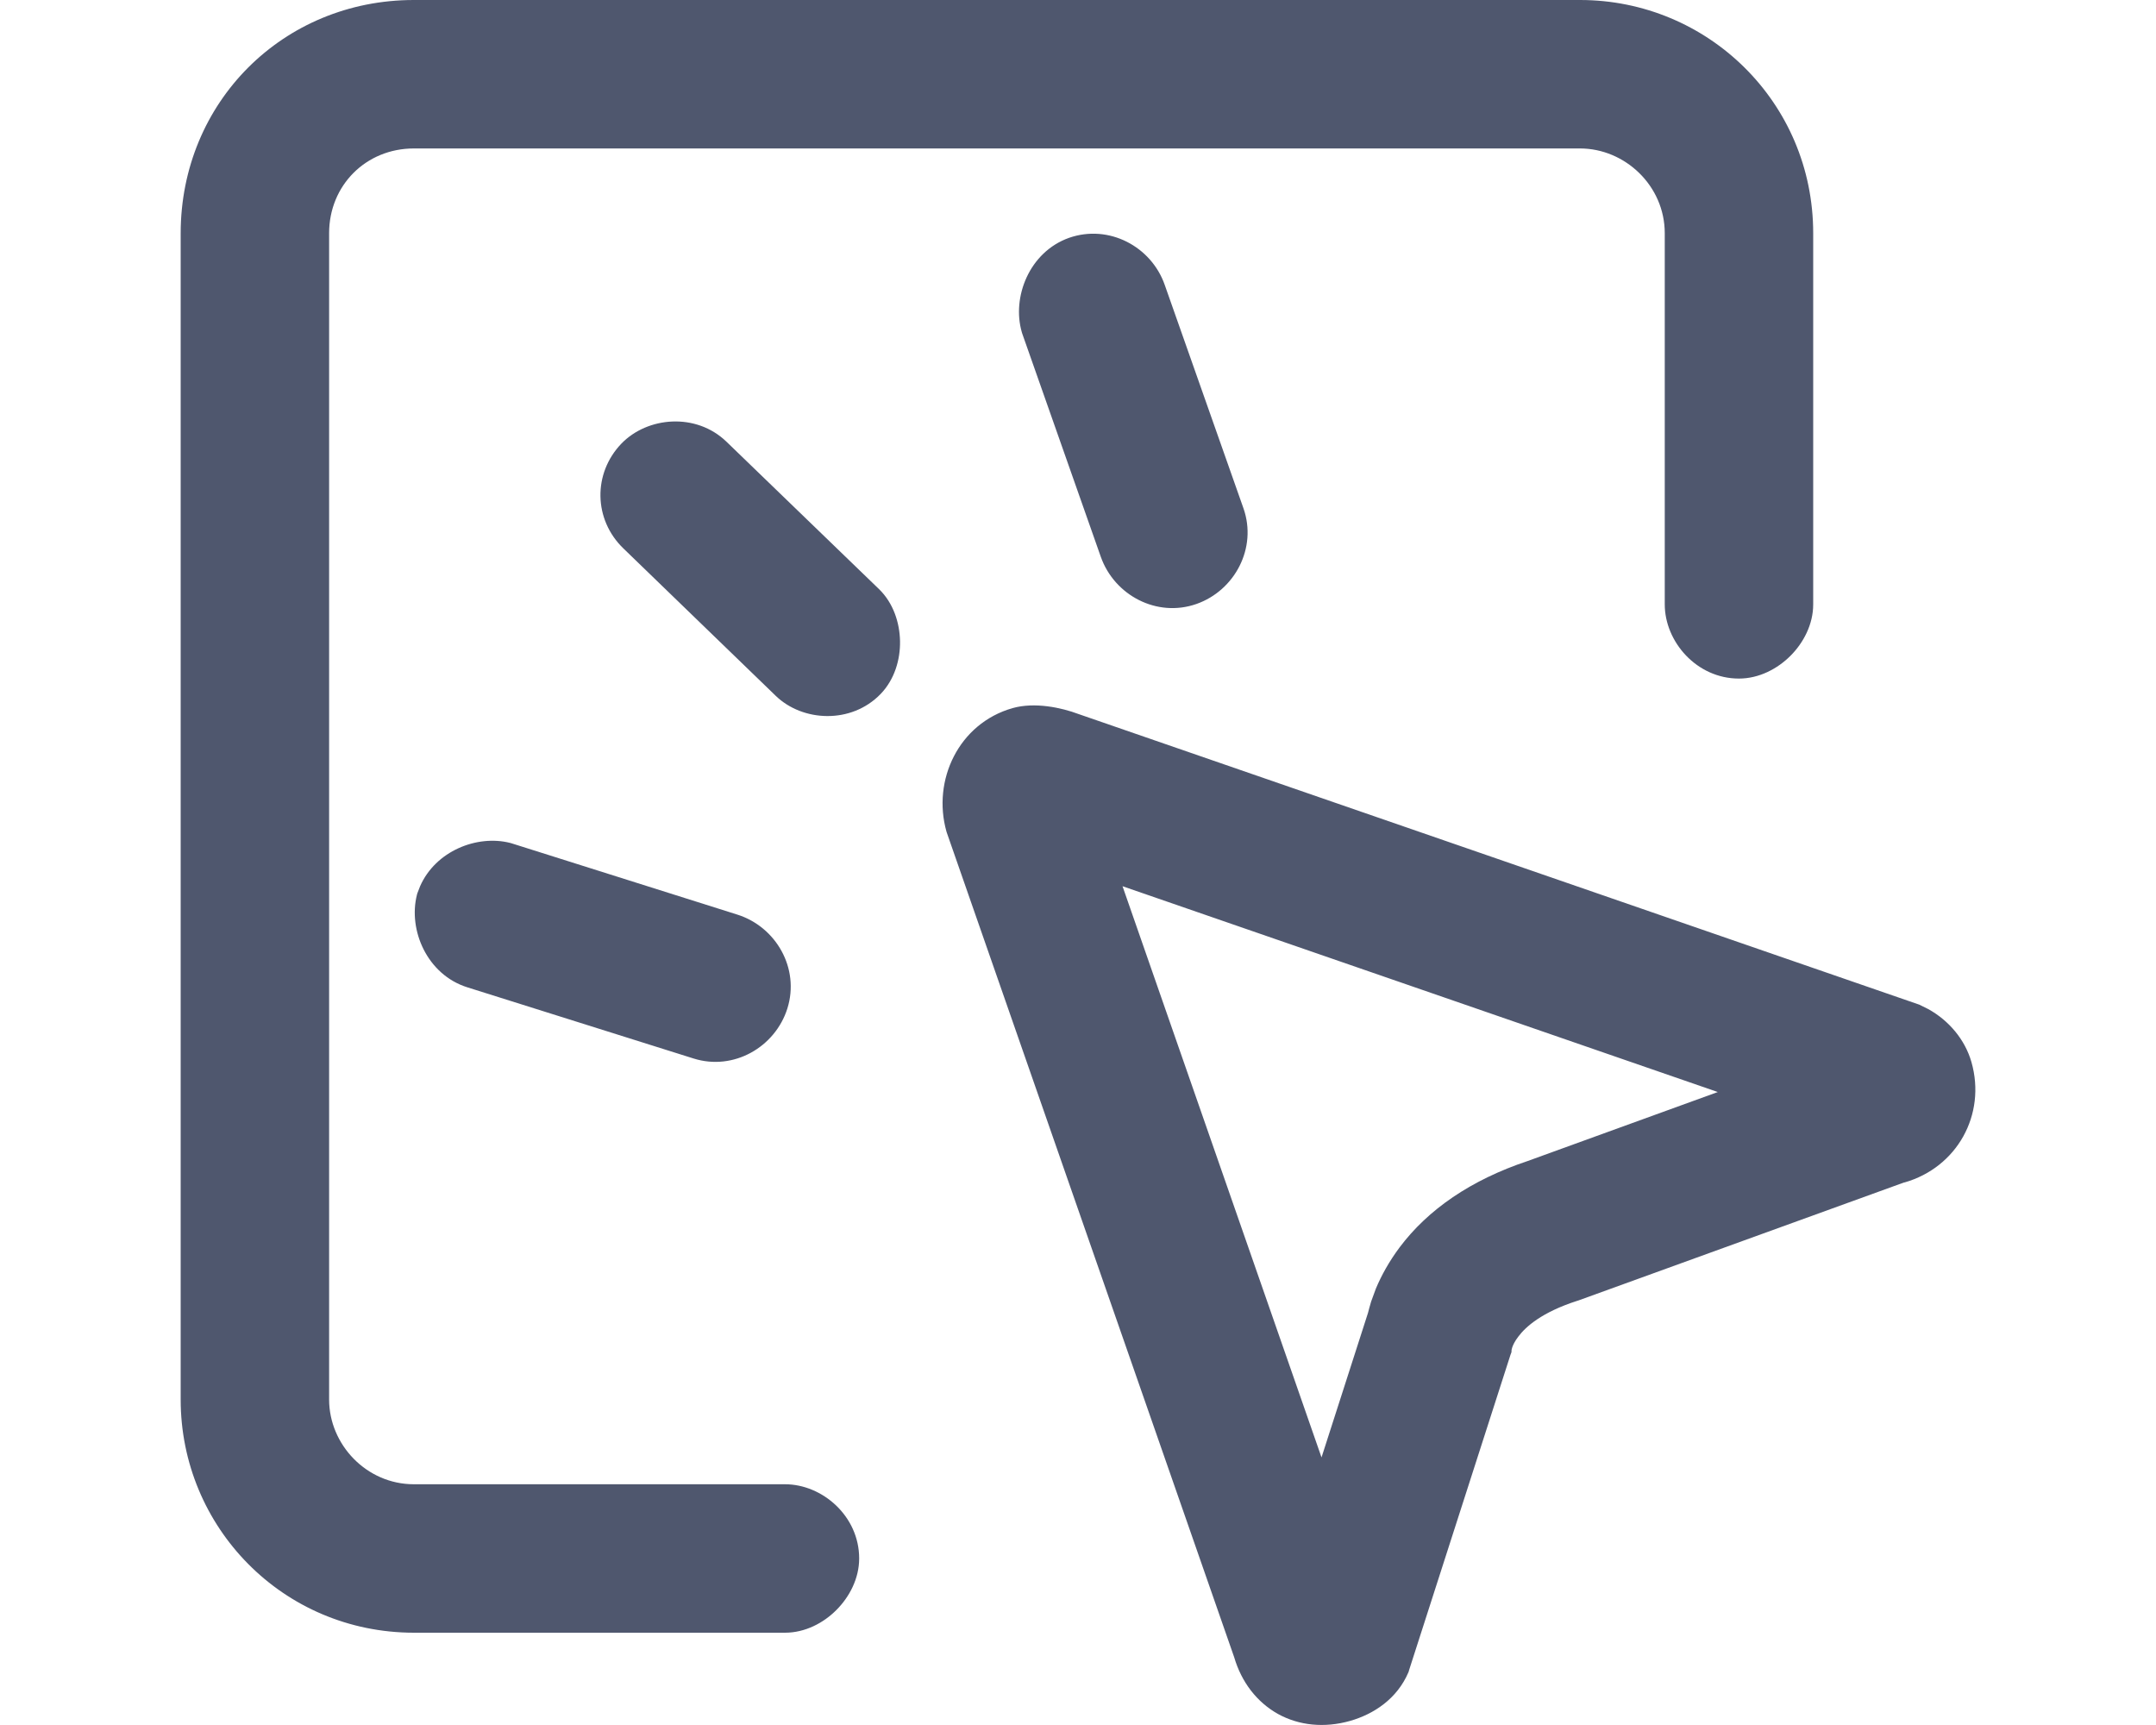
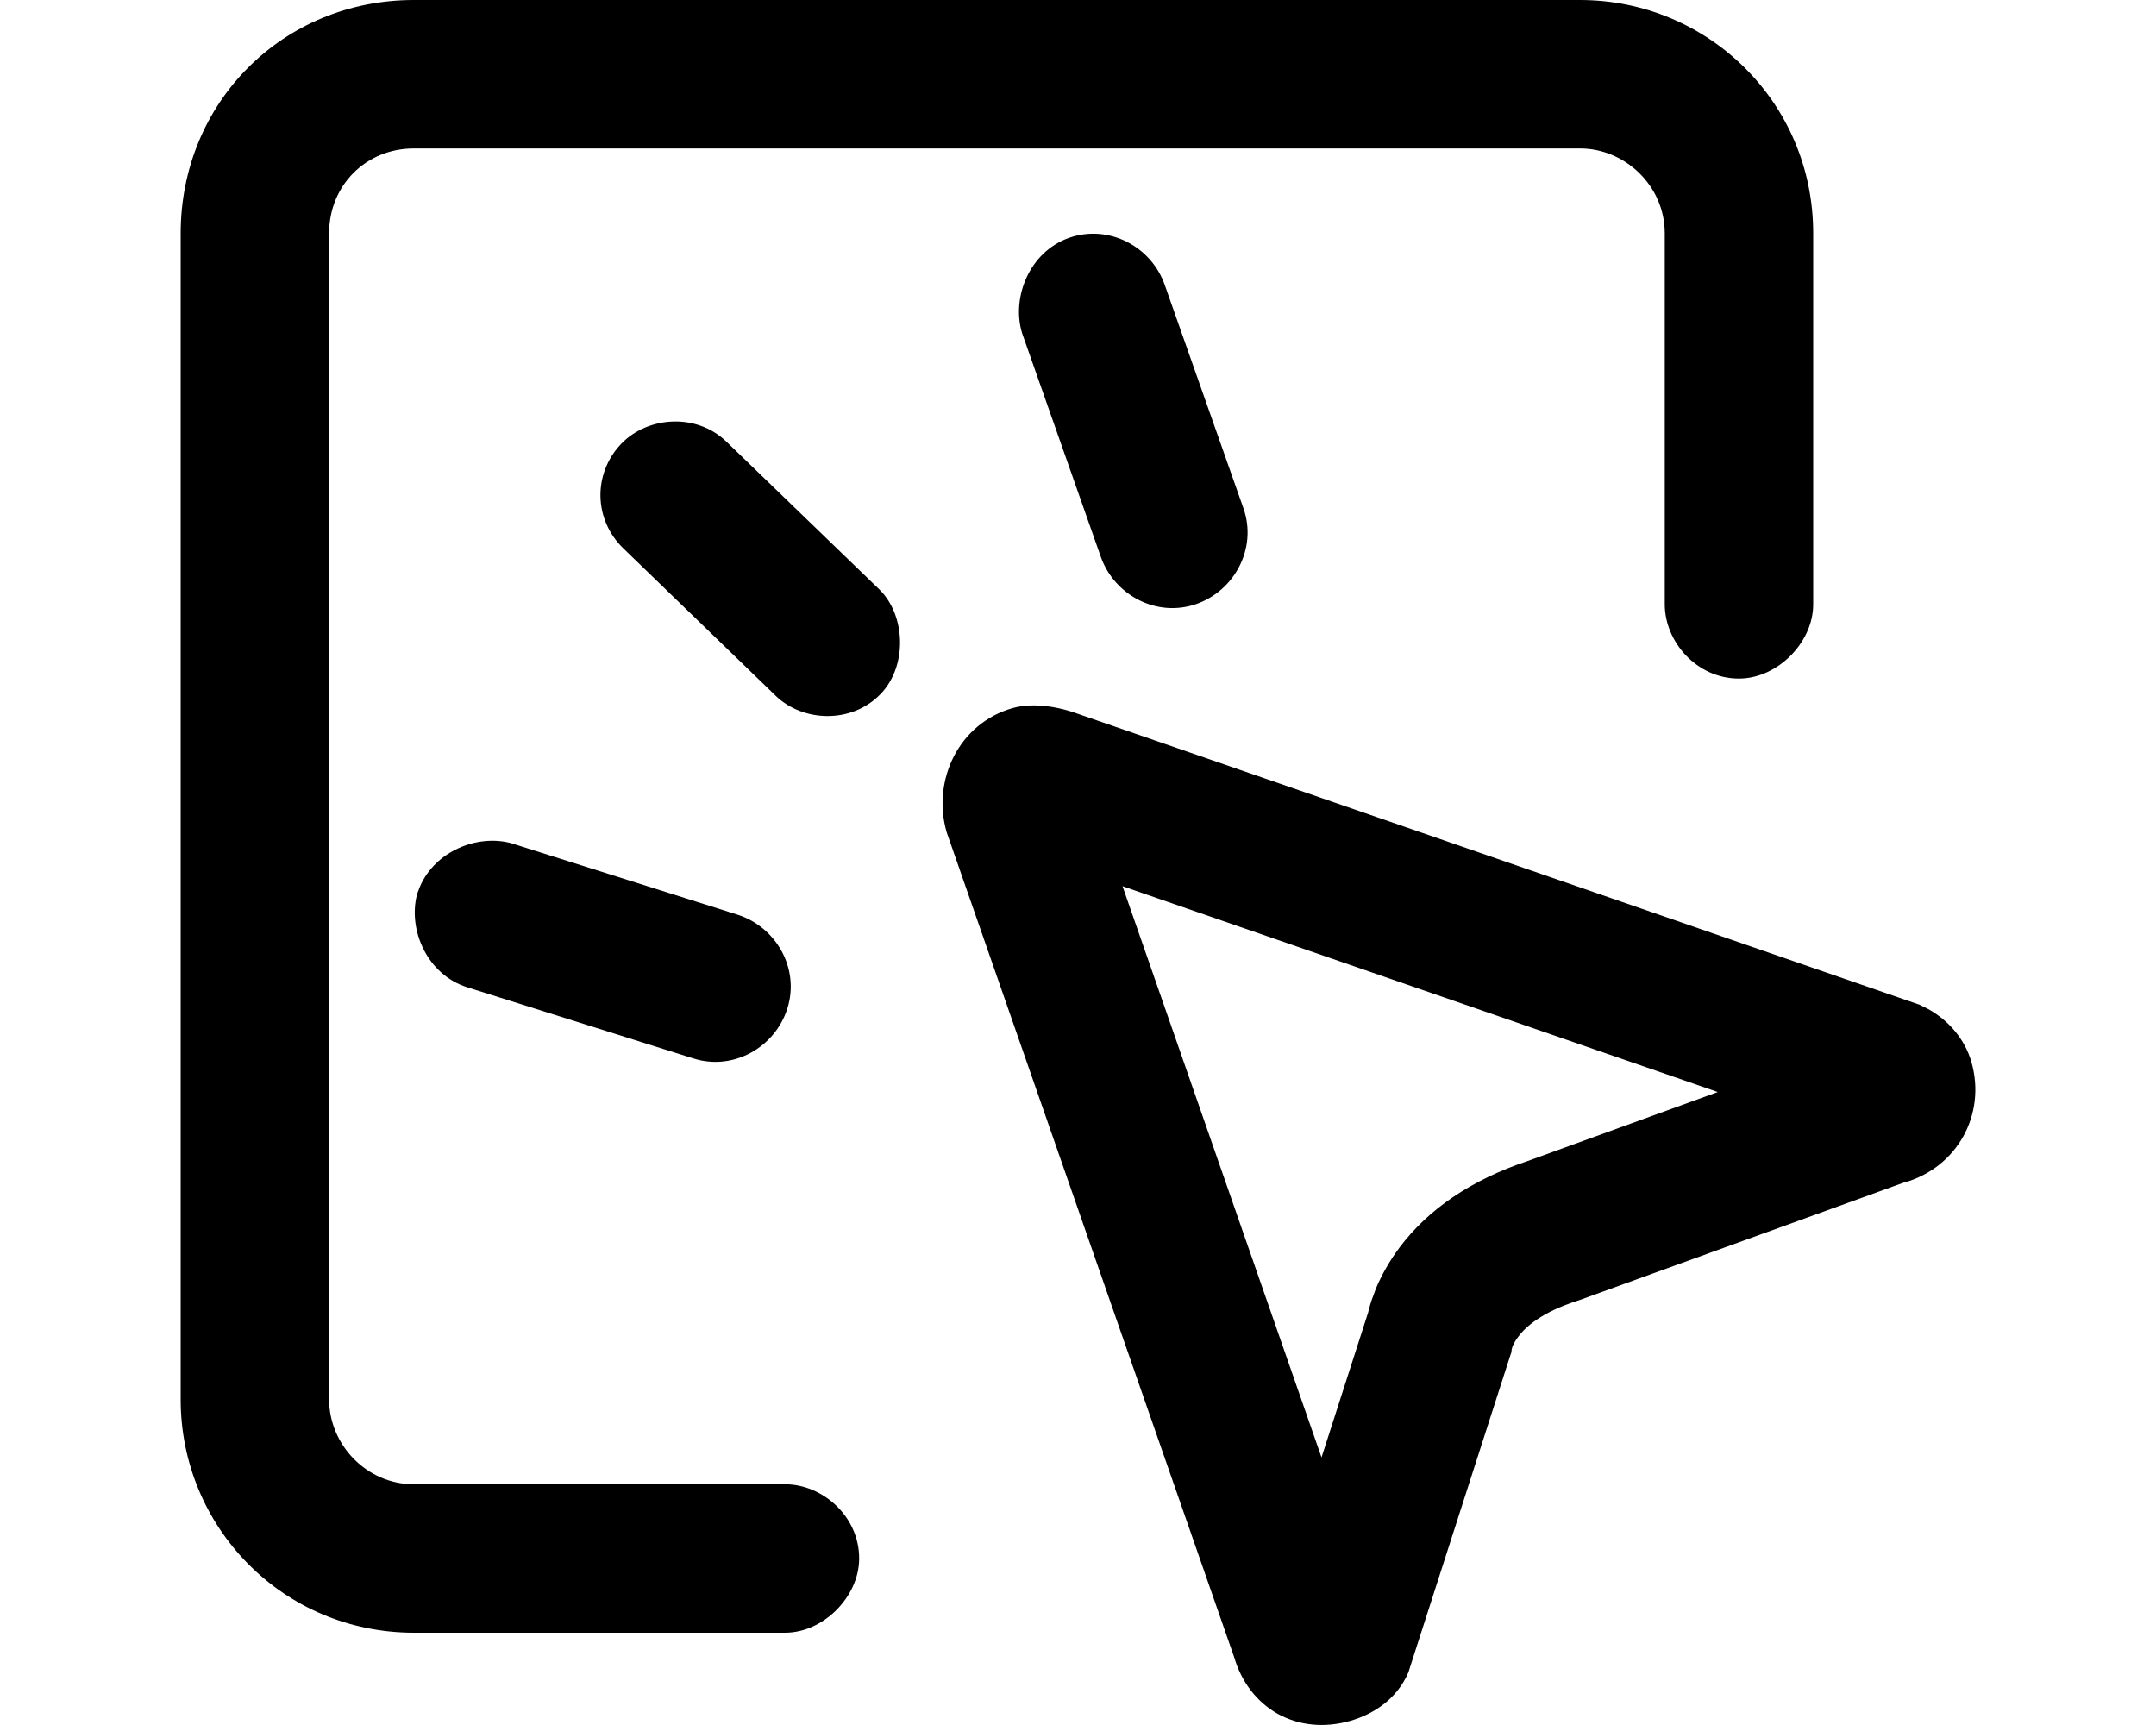
<svg xmlns="http://www.w3.org/2000/svg" width="20" height="16" viewBox="0 0 20 16" fill="none">
-   <path d="M9.393 6.568C9.598 6.51 9.846 6.563 10.005 6.623L17.791 9.314L17.803 9.318L17.888 9.36C18.079 9.466 18.228 9.642 18.288 9.851C18.427 10.339 18.154 10.829 17.666 10.968L17.665 10.967L14.64 12.063L14.633 12.065C14.302 12.171 14.152 12.307 14.085 12.397C14.05 12.442 14.034 12.479 14.027 12.501C14.024 12.51 14.023 12.517 14.022 12.521L14.021 12.542L14.012 12.566L13.071 15.492L13.069 15.5L13.066 15.509C12.96 15.759 12.741 15.9 12.524 15.962C12.287 16.029 12.051 16.006 11.854 15.897C11.66 15.788 11.517 15.604 11.449 15.372L8.784 7.726L8.78 7.714C8.645 7.236 8.894 6.71 9.393 6.568ZM14.657 0C15.839 0 16.82 0.947 16.82 2.163V5.606C16.82 5.792 16.729 5.963 16.609 6.083C16.489 6.203 16.318 6.294 16.131 6.294C15.739 6.294 15.443 5.952 15.443 5.606L15.443 2.163C15.443 1.723 15.074 1.377 14.657 1.377L3.839 1.377C3.395 1.377 3.053 1.719 3.053 2.163L3.053 12.981C3.053 13.398 3.399 13.767 3.839 13.767L7.282 13.767C7.628 13.767 7.97 14.062 7.97 14.455C7.97 14.642 7.879 14.813 7.759 14.933C7.64 15.053 7.469 15.144 7.282 15.144L3.839 15.144C2.623 15.143 1.676 14.163 1.676 12.981L1.676 2.163C1.677 0.949 2.625 0 3.839 0L14.657 0ZM12.259 13.518L12.69 12.178C12.695 12.159 12.707 12.112 12.719 12.073L12.763 11.953C12.814 11.831 12.886 11.7 12.984 11.569C13.246 11.22 13.643 10.945 14.171 10.769L15.935 10.129L10.413 8.22L12.259 13.518ZM4.731 7.818L4.742 7.821L6.839 8.483C7.198 8.596 7.421 8.981 7.304 9.354C7.191 9.712 6.806 9.935 6.434 9.818L4.336 9.158C3.962 9.041 3.784 8.626 3.868 8.298L3.871 8.287L3.897 8.22C4.041 7.893 4.424 7.741 4.731 7.818ZM5.765 4.114C6.006 3.865 6.456 3.824 6.739 4.097L8.154 5.464C8.288 5.594 8.346 5.778 8.349 5.947C8.352 6.117 8.299 6.302 8.169 6.437C7.896 6.719 7.445 6.695 7.196 6.454L5.783 5.087C5.506 4.82 5.498 4.391 5.765 4.114ZM9.917 2.206C10.286 2.077 10.679 2.286 10.804 2.641L11.535 4.715C11.664 5.083 11.454 5.477 11.099 5.602C10.731 5.731 10.338 5.521 10.212 5.166L9.482 3.092L9.479 3.082C9.384 2.757 9.548 2.337 9.917 2.206Z" fill="#4F576E" />
+   <path d="M9.393 6.568C9.598 6.51 9.846 6.563 10.005 6.623L17.791 9.314L17.803 9.318L17.888 9.36C18.079 9.466 18.228 9.642 18.288 9.851C18.427 10.339 18.154 10.829 17.666 10.968L17.665 10.967L14.64 12.063L14.633 12.065C14.302 12.171 14.152 12.307 14.085 12.397C14.05 12.442 14.034 12.479 14.027 12.501C14.024 12.51 14.023 12.517 14.022 12.521L14.021 12.542L14.012 12.566L13.071 15.492L13.069 15.5L13.066 15.509C12.96 15.759 12.741 15.9 12.524 15.962C12.287 16.029 12.051 16.006 11.854 15.897C11.66 15.788 11.517 15.604 11.449 15.372L8.784 7.726L8.78 7.714C8.645 7.236 8.894 6.71 9.393 6.568ZM14.657 0C15.839 0 16.82 0.947 16.82 2.163V5.606C16.82 5.792 16.729 5.963 16.609 6.083C16.489 6.203 16.318 6.294 16.131 6.294C15.739 6.294 15.443 5.952 15.443 5.606L15.443 2.163C15.443 1.723 15.074 1.377 14.657 1.377L3.839 1.377C3.395 1.377 3.053 1.719 3.053 2.163L3.053 12.981C3.053 13.398 3.399 13.767 3.839 13.767L7.282 13.767C7.628 13.767 7.97 14.062 7.97 14.455C7.97 14.642 7.879 14.813 7.759 14.933C7.64 15.053 7.469 15.144 7.282 15.144L3.839 15.144C2.623 15.143 1.676 14.163 1.676 12.981L1.676 2.163C1.677 0.949 2.625 0 3.839 0L14.657 0ZM12.259 13.518L12.69 12.178C12.695 12.159 12.707 12.112 12.719 12.073L12.763 11.953C12.814 11.831 12.886 11.7 12.984 11.569C13.246 11.22 13.643 10.945 14.171 10.769L15.935 10.129L10.413 8.22L12.259 13.518ZM4.731 7.818L4.742 7.821L6.839 8.483C7.198 8.596 7.421 8.981 7.304 9.354C7.191 9.712 6.806 9.935 6.434 9.818L4.336 9.158C3.962 9.041 3.784 8.626 3.868 8.298L3.871 8.287L3.897 8.22C4.041 7.893 4.424 7.741 4.731 7.818ZM5.765 4.114C6.006 3.865 6.456 3.824 6.739 4.097L8.154 5.464C8.288 5.594 8.346 5.778 8.349 5.947C8.352 6.117 8.299 6.302 8.169 6.437C7.896 6.719 7.445 6.695 7.196 6.454L5.783 5.087C5.506 4.82 5.498 4.391 5.765 4.114ZM9.917 2.206C10.286 2.077 10.679 2.286 10.804 2.641L11.535 4.715C11.664 5.083 11.454 5.477 11.099 5.602C10.731 5.731 10.338 5.521 10.212 5.166L9.482 3.092L9.479 3.082C9.384 2.757 9.548 2.337 9.917 2.206Z" fill="currentColor" />
</svg>
